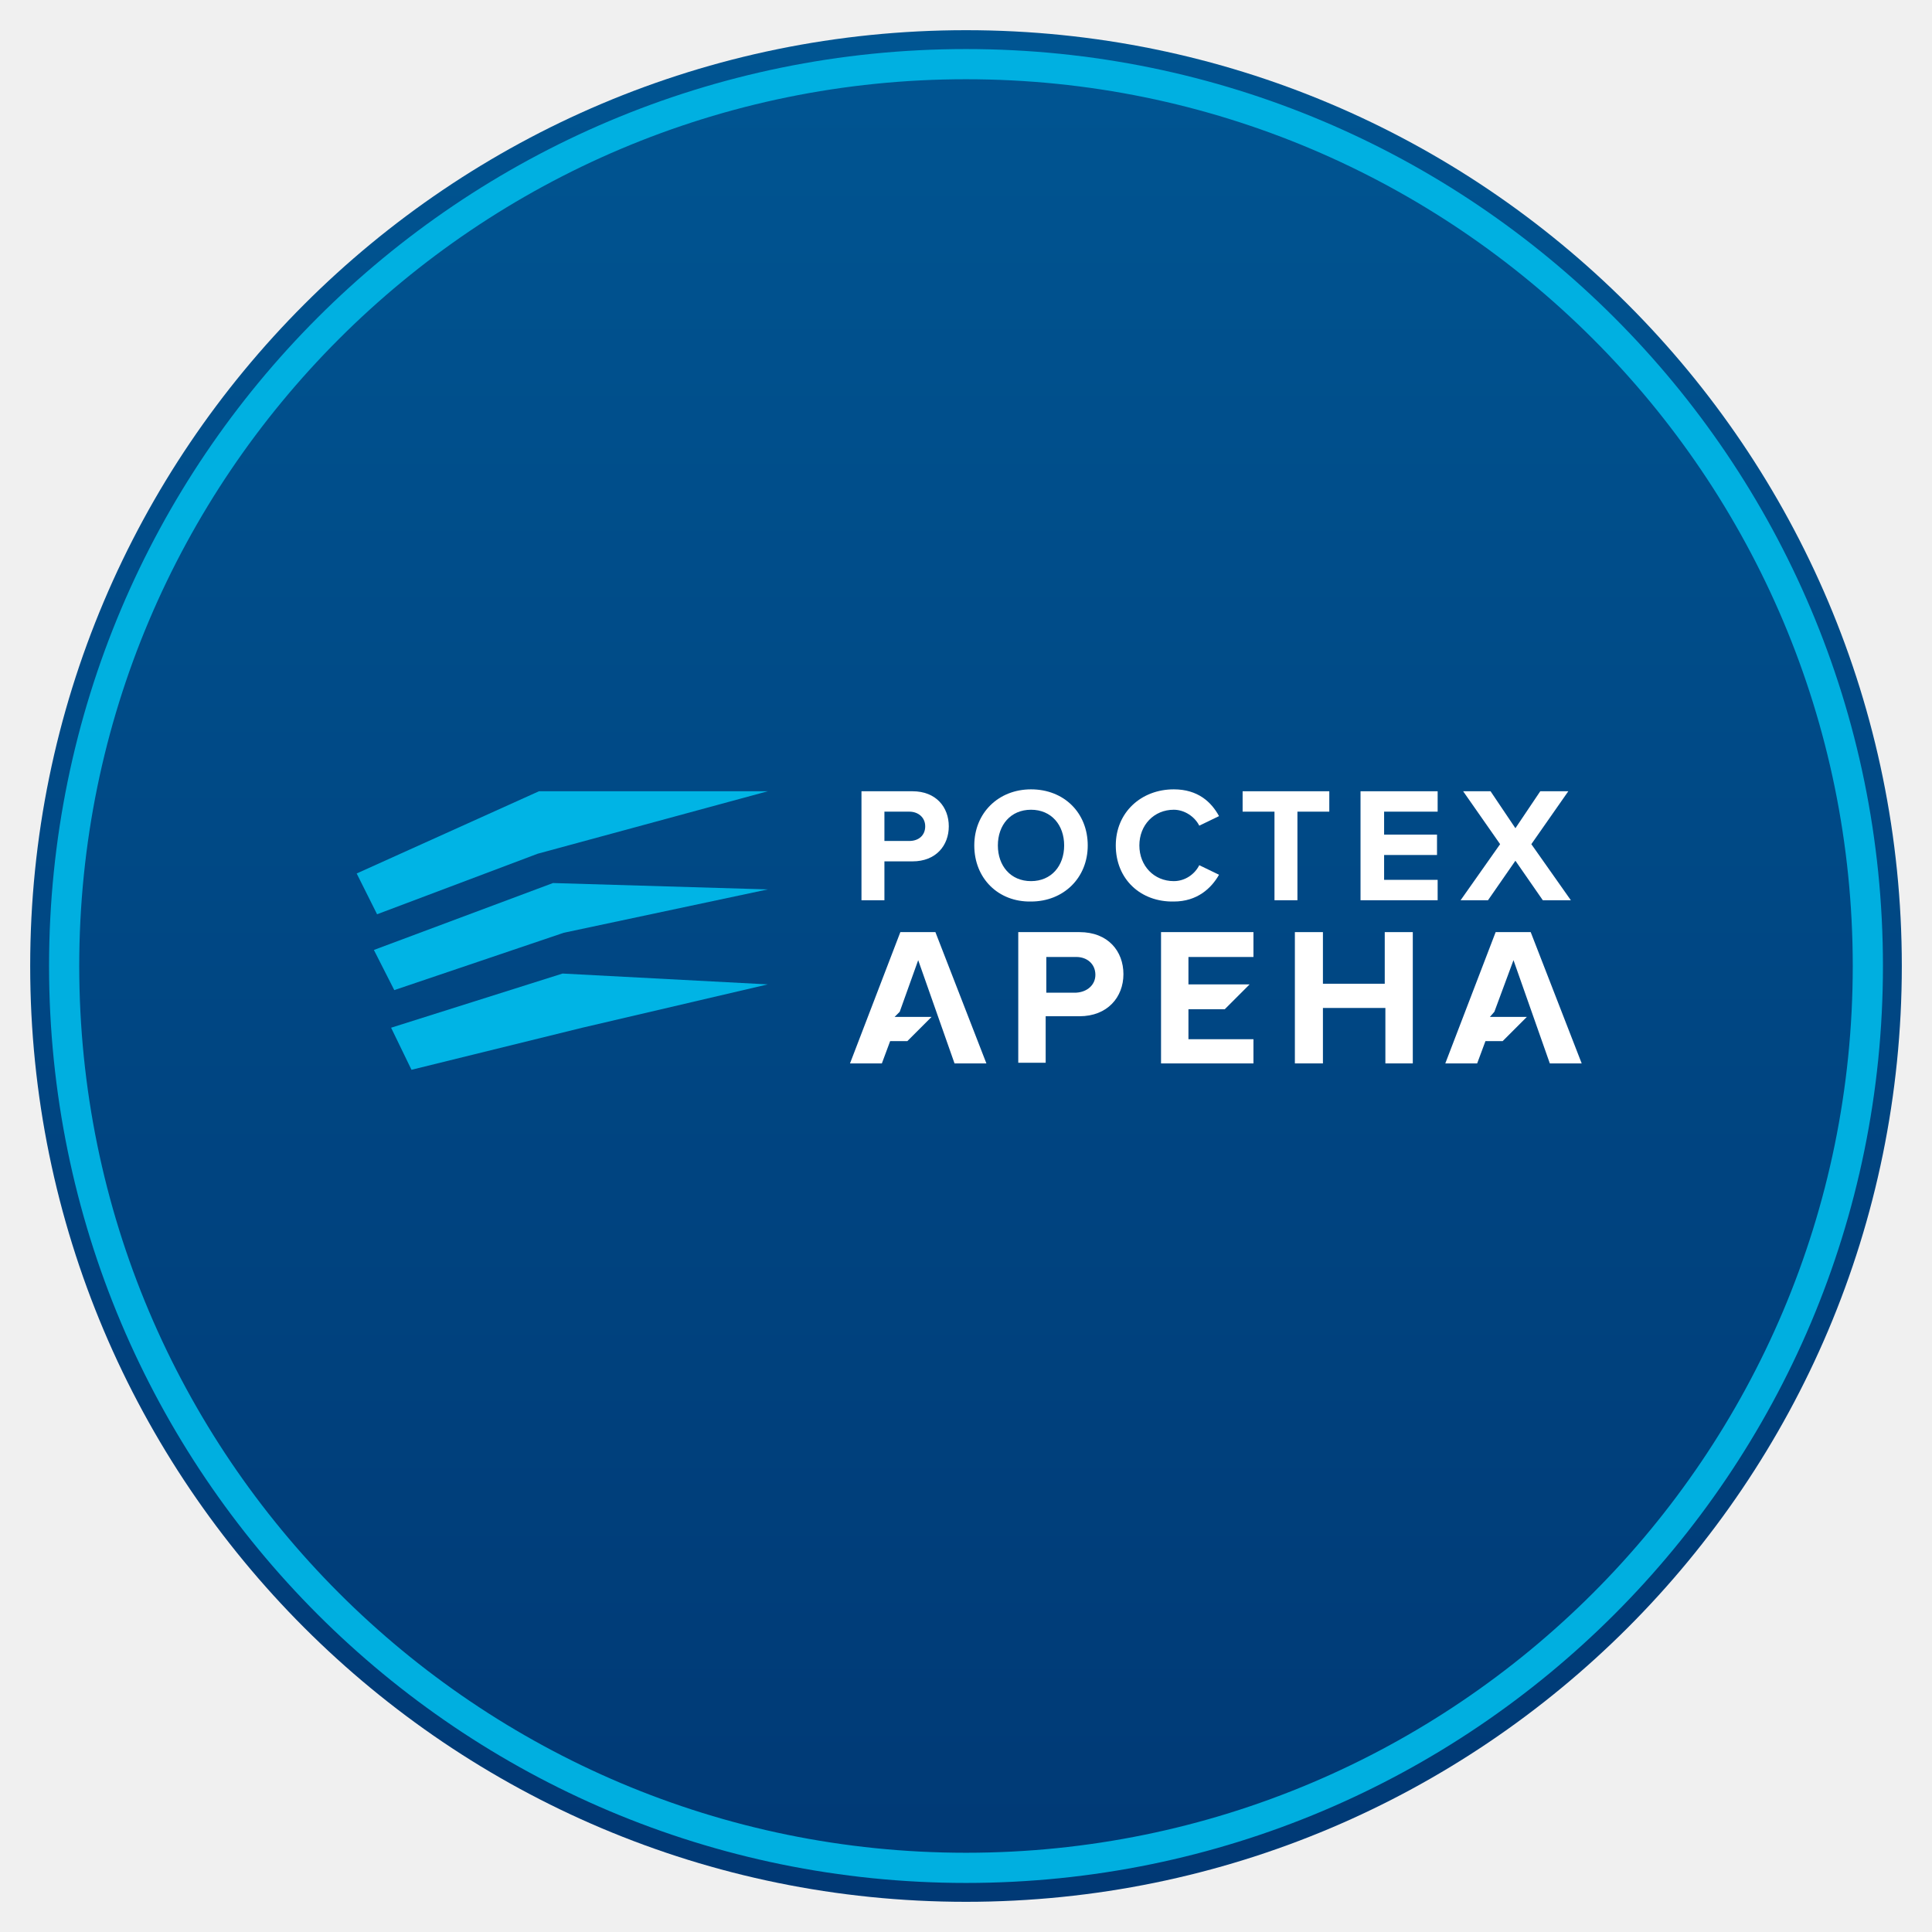
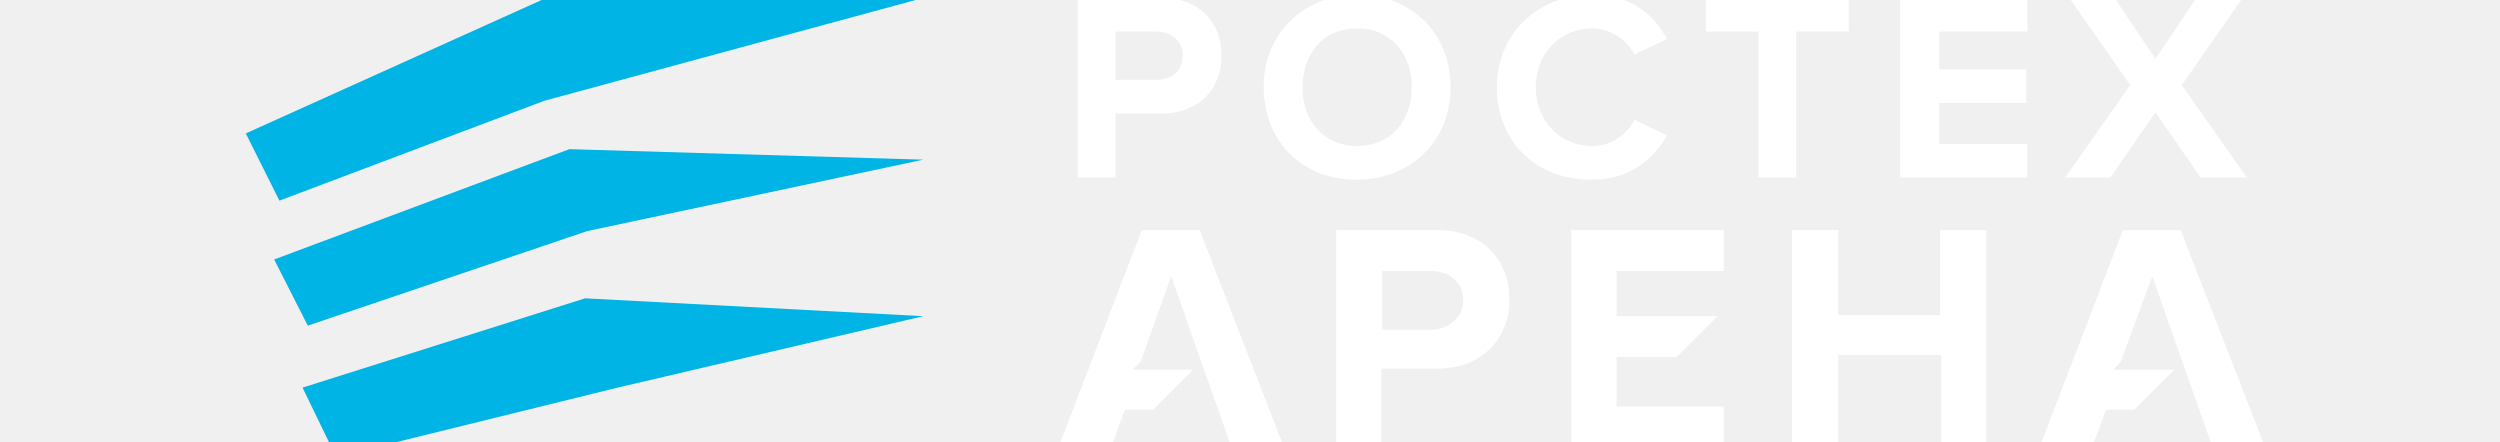
- <svg xmlns="http://www.w3.org/2000/svg" viewBox="0 0 512 512" width="512" height="512" role="img" aria-label="Ростех Арена">
-   <defs>
-     <linearGradient id="ra-bg" x1="0" y1="0" x2="0" y2="1">
-       <stop offset="0" stop-color="#005592" />
-       <stop offset="1" stop-color="#003975" />
-     </linearGradient>
-   </defs>
-   <circle cx="256" cy="256" r="248" fill="url(#ra-bg)" />
-   <circle cx="256" cy="256" r="239" fill="none" stroke="#00B4E5" stroke-width="8" opacity="0.95" />
-   <svg x="55" y="210" width="402" height="71" viewBox="0 0 238 42" overflow="visible">
-     <style type="text/css">
+ <svg xmlns="http://www.w3.org/2000/svg" version="1.1" id="Слой_1" x="0px" y="0px" viewBox="0 0 238 42" style="enable-background:new 0 0 238 42;" xml:space="preserve">
+   <style type="text/css">
	.st0{fill:#FFFFFF;}
	.st1{fill:#00B4E5;}
</style>
+   <g>
    <g>
-       <g>
-         <path class="st0" d="M102.6,16.9V-0.2h8c3.7,0,5.7,2.5,5.7,5.5c0,3-2,5.5-5.7,5.5h-4.4v6.1H102.6z M112.6,5.3    c0-1.4-1.1-2.3-2.5-2.3h-3.9v4.6h3.9C111.6,7.6,112.6,6.7,112.6,5.3z" />
-         <path class="st0" d="M120.3,8.3c0-5.1,3.8-8.8,8.9-8.8c5.2,0,8.9,3.7,8.9,8.8s-3.8,8.8-8.9,8.8C124.1,17.2,120.3,13.5,120.3,8.3z     M134.4,8.3c0-3.2-2-5.6-5.2-5.6s-5.2,2.4-5.2,5.6c0,3.2,2,5.6,5.2,5.6S134.4,11.5,134.4,8.3z" />
-         <path class="st0" d="M142.5,8.3c0-5.2,4-8.8,9.1-8.8c3.8,0,5.9,2,7.1,4.2l-3.1,1.5c-0.7-1.4-2.3-2.5-4-2.5c-3.1,0-5.4,2.4-5.4,5.6    c0,3.2,2.3,5.6,5.4,5.6c1.8,0,3.3-1.1,4-2.5l3.1,1.5c-1.2,2.1-3.4,4.2-7.1,4.2C146.4,17.2,142.5,13.6,142.5,8.3z" />
-         <path class="st0" d="M167.4,16.9V3h-5v-3.2H176V3h-5v13.9H167.4z" />
-         <path class="st0" d="M180.9,16.9V-0.2H193V3h-8.4v3.6h8.3v3.2h-8.3v3.9h8.4v3.2H180.9z" />
-         <path class="st0" d="M209.5,16.9l-4.3-6.2l-4.3,6.2h-4.3l6.2-8.8L197-0.2h4.3l3.9,5.8l3.9-5.8h4.4l-5.8,8.3l6.2,8.8H209.5z" />
-       </g>
-       <g>
-         <path class="st0" d="M127.2,42.5V21.9h9.6c4.5,0,6.9,3,6.9,6.6c0,3.6-2.5,6.6-6.9,6.6h-5.3v7.3H127.2z M139.3,28.6    c0-1.7-1.3-2.8-3-2.8h-4.7v5.6h4.7C138,31.3,139.3,30.2,139.3,28.6z" />
-         <polygon class="st0" points="164.1,25.8 164.1,21.9 149.6,21.9 149.6,42.5 164.1,42.5 164.1,38.7 153.9,38.7 153.9,34 159.6,34    163.5,30.1 153.9,30.1 153.9,25.8   " />
-         <path class="st0" d="M184.8,42.5v-8.7H175v8.7h-4.4V21.9h4.4V30h9.7v-8.1h4.4v20.6H184.8z" />
-         <polygon class="st0" points="117.2,42.5 122.2,42.5 114.2,21.9 108.7,21.9 100.8,42.5 105.8,42.5 107.1,39 109.8,39 113.6,35.2    107.8,35.2 108.6,34.4 111.5,26.3   " />
-         <polygon class="st0" points="210.6,42.5 215.6,42.5 207.6,21.9 202.1,21.9 194.2,42.5 199.2,42.5 200.5,39 203.2,39 207,35.2    201.2,35.2 201.9,34.4 204.9,26.3   " />
-       </g>
-       <g>
-         <polygon class="st1" points="23.4,12.7 52,-0.2 87.9,-0.2 51.8,9.6 26.6,19.1   " />
-         <polygon class="st1" points="26.1,24.7 54.2,14.2 87.9,15.2 55.9,22 29.3,31   " />
-         <polygon class="st1" points="28.8,36.9 55.7,28.4 87.9,30.1 58.8,36.9 32,43.5   " />
-       </g>
+       <path class="st0" d="M102.6,16.9V-0.2h8c3.7,0,5.7,2.5,5.7,5.5c0,3-2,5.5-5.7,5.5h-4.4v6.1H102.6z M112.6,5.3    c0-1.4-1.1-2.3-2.5-2.3h-3.9v4.6h3.9C111.6,7.6,112.6,6.7,112.6,5.3z" />
+       <path class="st0" d="M120.3,8.3c0-5.1,3.8-8.8,8.9-8.8c5.2,0,8.9,3.7,8.9,8.8s-3.8,8.8-8.9,8.8C124.1,17.2,120.3,13.5,120.3,8.3z     M134.4,8.3c0-3.2-2-5.6-5.2-5.6s-5.2,2.4-5.2,5.6c0,3.2,2,5.6,5.2,5.6S134.4,11.5,134.4,8.3z" />
+       <path class="st0" d="M142.5,8.3c0-5.2,4-8.8,9.1-8.8c3.8,0,5.9,2,7.1,4.2l-3.1,1.5c-0.7-1.4-2.3-2.5-4-2.5c-3.1,0-5.4,2.4-5.4,5.6    c0,3.2,2.3,5.6,5.4,5.6c1.8,0,3.3-1.1,4-2.5l3.1,1.5c-1.2,2.1-3.4,4.2-7.1,4.2C146.4,17.2,142.5,13.6,142.5,8.3z" />
+       <path class="st0" d="M167.4,16.9V3h-5v-3.2H176V3h-5v13.9H167.4z" />
+       <path class="st0" d="M180.9,16.9V-0.2H193V3h-8.4v3.6h8.3v3.2h-8.3v3.9h8.4v3.2H180.9z" />
+       <path class="st0" d="M209.5,16.9l-4.3-6.2l-4.3,6.2h-4.3l6.2-8.8L197-0.2h4.3l3.9,5.8l3.9-5.8h4.4l-5.8,8.3l6.2,8.8H209.5z" />
    </g>
-   </svg>
+     <g>
+       <path class="st0" d="M127.2,42.5V21.9h9.6c4.5,0,6.9,3,6.9,6.6c0,3.6-2.5,6.6-6.9,6.6h-5.3v7.3H127.2z M139.3,28.6    c0-1.7-1.3-2.8-3-2.8h-4.7v5.6h4.7C138,31.3,139.3,30.2,139.3,28.6z" />
+       <polygon class="st0" points="164.1,25.8 164.1,21.9 149.6,21.9 149.6,42.5 164.1,42.5 164.1,38.7 153.9,38.7 153.9,34 159.6,34     163.5,30.1 153.9,30.1 153.9,25.8   " />
+       <path class="st0" d="M184.8,42.5v-8.7H175v8.7h-4.4V21.9h4.4V30h9.7v-8.1h4.4v20.6H184.8z" />
+       <polygon class="st0" points="117.2,42.5 122.2,42.5 114.2,21.9 108.7,21.9 100.8,42.5 105.8,42.5 107.1,39 109.8,39 113.6,35.2     107.8,35.2 108.6,34.4 111.5,26.3   " />
+       <polygon class="st0" points="210.6,42.5 215.6,42.5 207.6,21.9 202.1,21.9 194.2,42.5 199.2,42.5 200.5,39 203.2,39 207,35.2     201.2,35.2 201.9,34.4 204.9,26.3   " />
+     </g>
+     <g>
+       <polygon class="st1" points="23.4,12.7 52,-0.2 87.9,-0.2 51.8,9.6 26.6,19.1   " />
+       <polygon class="st1" points="26.1,24.7 54.2,14.2 87.9,15.2 55.9,22 29.3,31   " />
+       <polygon class="st1" points="28.8,36.9 55.7,28.4 87.9,30.1 58.8,36.9 32,43.5   " />
+     </g>
+   </g>
</svg>
